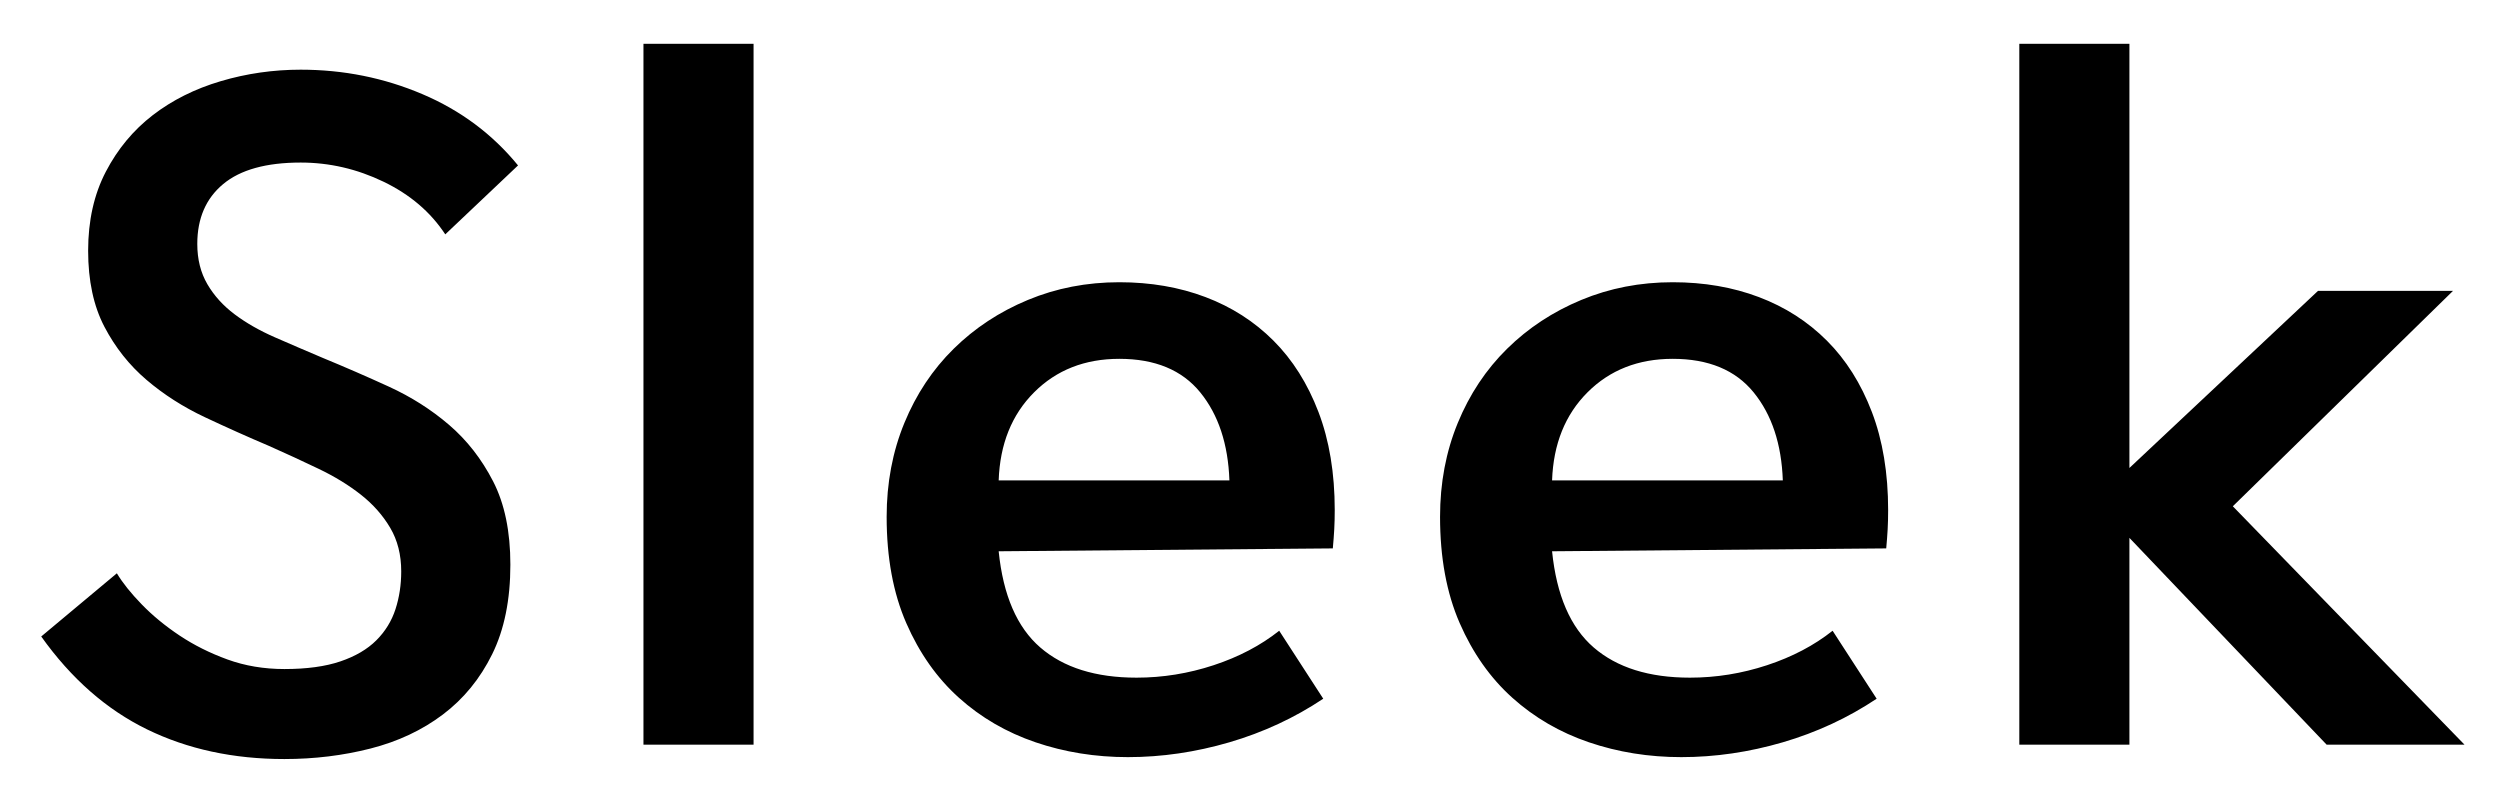
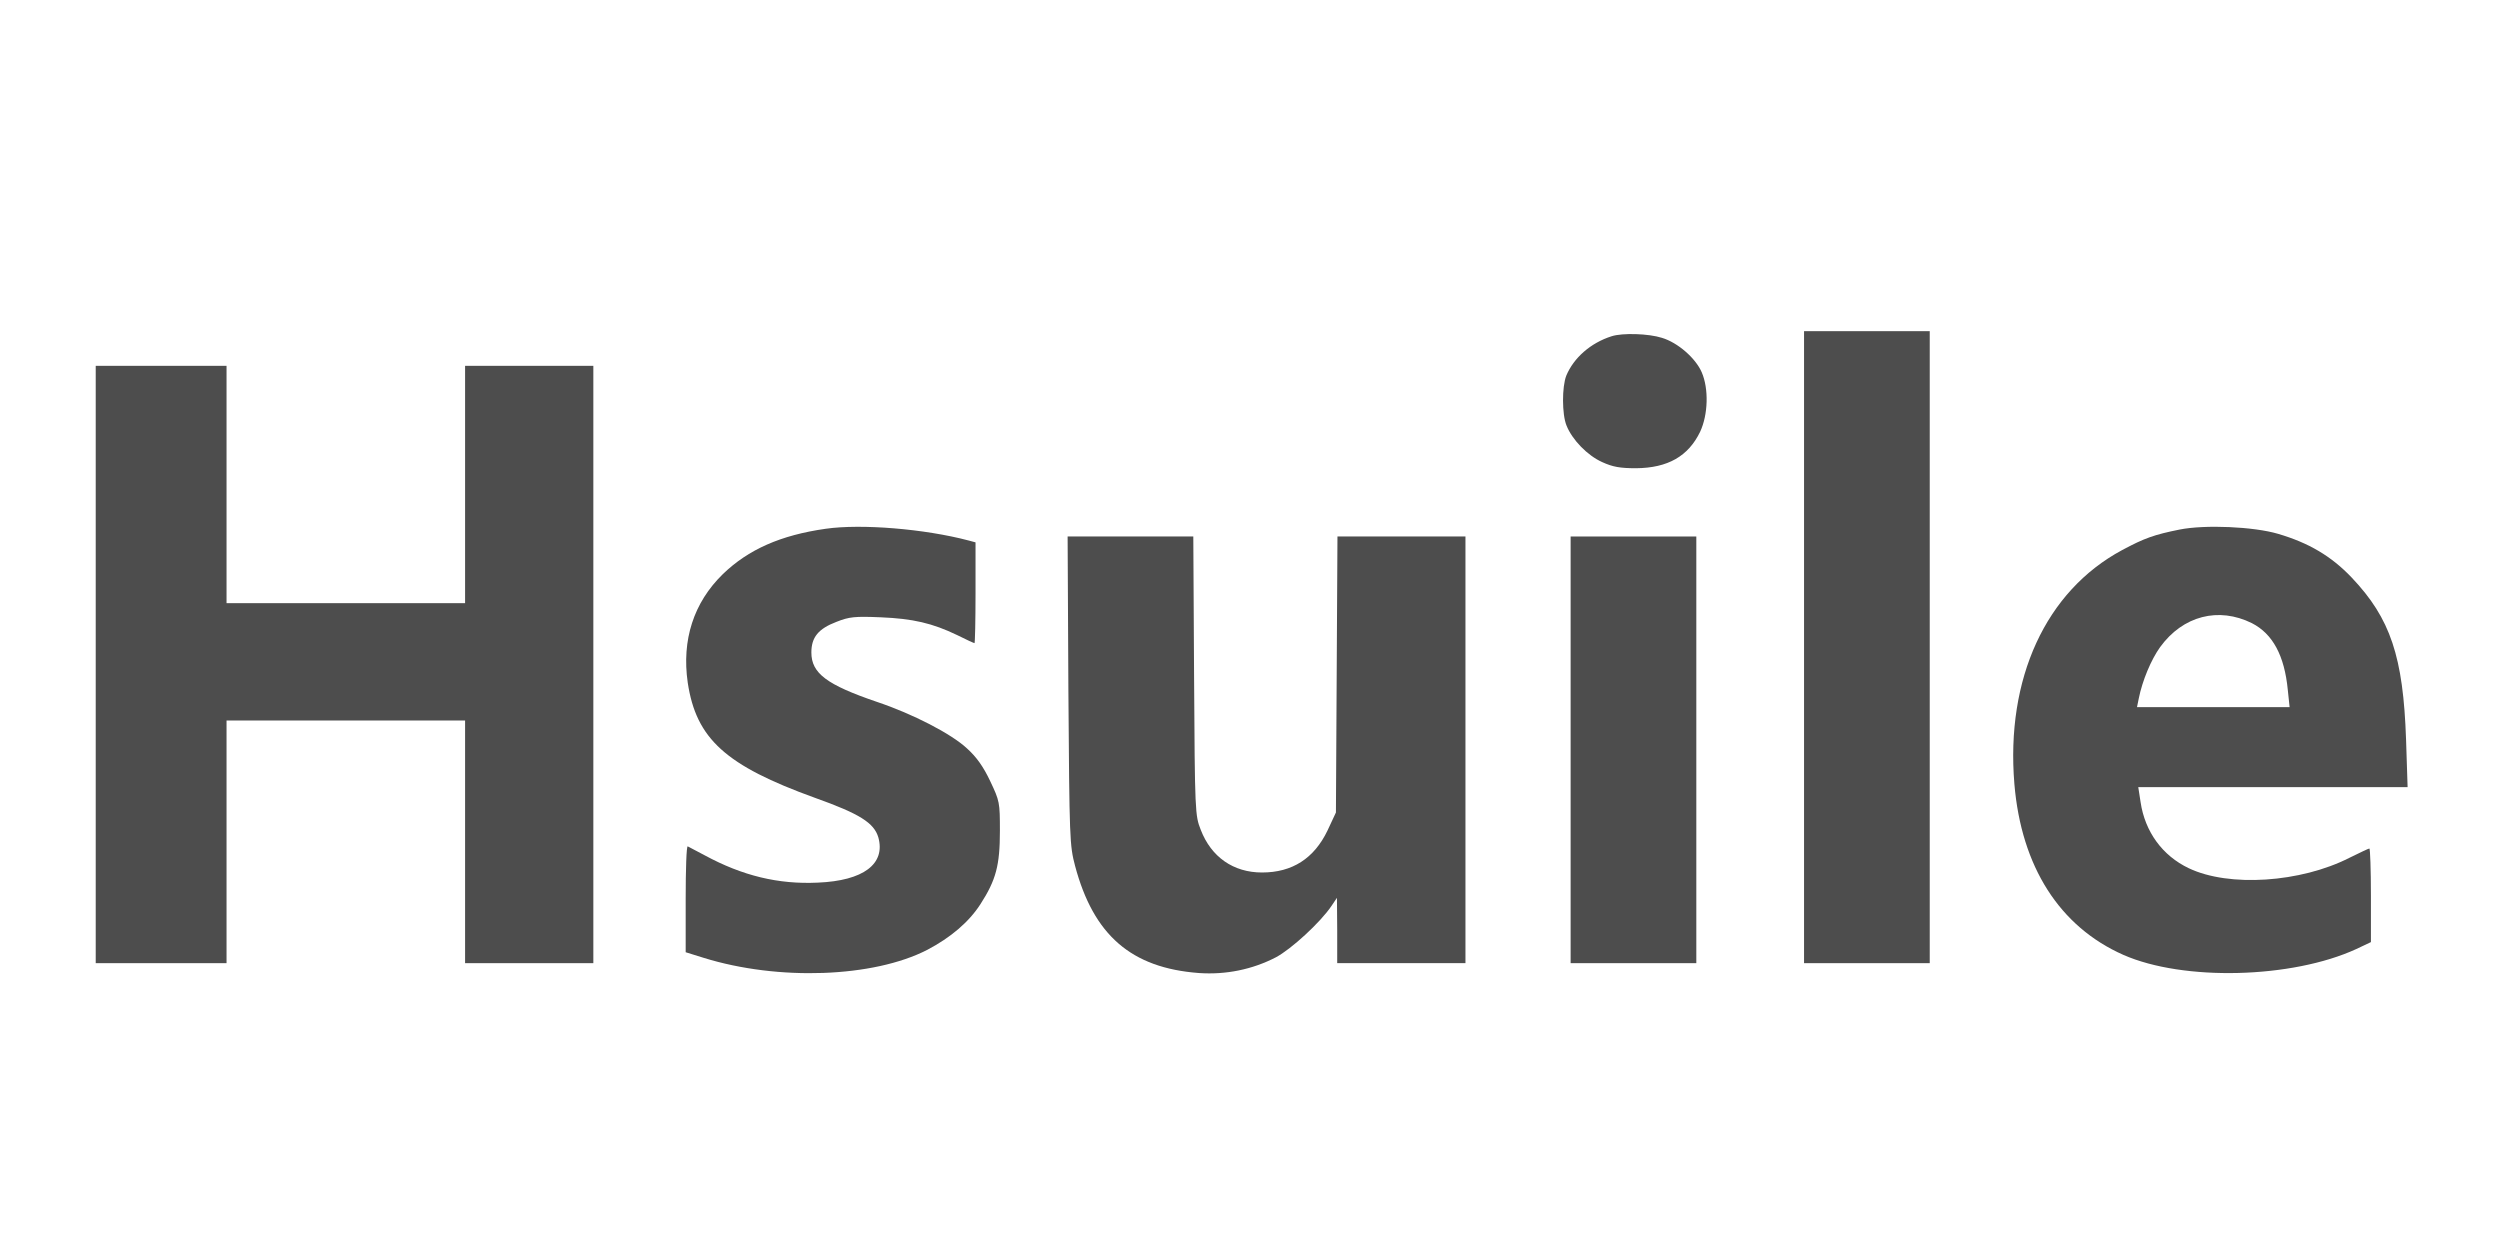
- <svg xmlns="http://www.w3.org/2000/svg" class="logo" viewBox="0 0 47 15" version="1.1">
-   <g id="logo" transform="translate(-113, -89)">
-     <path d="M114.657,93.712 C114.657,93.148 114.768,92.653 114.99,92.227 C115.212,91.801 115.506,91.447 115.872,91.165 C116.238,90.883 116.664,90.67 117.15,90.526 C117.636,90.382 118.137,90.31 118.653,90.31 C119.457,90.31 120.219,90.463 120.939,90.769 C121.659,91.075 122.259,91.522 122.739,92.11 L121.371,93.406 C121.095,92.986 120.708,92.656 120.21,92.416 C119.712,92.176 119.193,92.056 118.653,92.056 C118.005,92.056 117.519,92.191 117.195,92.461 C116.871,92.731 116.709,93.106 116.709,93.586 C116.709,93.874 116.772,94.126 116.898,94.342 C117.024,94.558 117.195,94.747 117.411,94.909 C117.627,95.071 117.879,95.215 118.167,95.341 C118.455,95.467 118.755,95.596 119.067,95.728 C119.475,95.896 119.889,96.076 120.309,96.268 C120.729,96.46 121.107,96.7 121.443,96.988 C121.779,97.276 122.055,97.63 122.271,98.05 C122.487,98.47 122.595,98.992 122.595,99.616 C122.595,100.276 122.481,100.837 122.253,101.299 C122.025,101.761 121.716,102.139 121.326,102.433 C120.936,102.727 120.483,102.94 119.967,103.072 C119.451,103.204 118.911,103.27 118.347,103.27 C117.387,103.27 116.526,103.084 115.764,102.712 C115.002,102.34 114.339,101.758 113.775,100.966 L115.197,99.778 C115.305,99.958 115.461,100.153 115.665,100.363 C115.869,100.573 116.106,100.768 116.376,100.948 C116.646,101.128 116.946,101.278 117.276,101.398 C117.606,101.518 117.963,101.578 118.347,101.578 C118.767,101.578 119.118,101.53 119.4,101.434 C119.682,101.338 119.907,101.206 120.075,101.038 C120.243,100.87 120.363,100.675 120.435,100.453 C120.507,100.231 120.543,99.994 120.543,99.742 C120.543,99.43 120.474,99.157 120.336,98.923 C120.198,98.689 120.015,98.482 119.787,98.302 C119.559,98.122 119.295,97.96 118.995,97.816 C118.695,97.672 118.383,97.528 118.059,97.384 C117.663,97.216 117.261,97.036 116.853,96.844 C116.445,96.652 116.079,96.418 115.755,96.142 C115.431,95.866 115.167,95.533 114.963,95.143 C114.759,94.753 114.657,94.276 114.657,93.712 Z M127.167,89.824 L127.167,103 L125.097,103 L125.097,89.824 L127.167,89.824 Z M131.775,99.364 C131.859,100.192 132.12,100.795 132.558,101.173 C132.996,101.551 133.599,101.74 134.367,101.74 C134.859,101.74 135.342,101.662 135.816,101.506 C136.29,101.35 136.701,101.134 137.049,100.858 L137.877,102.136 C137.337,102.496 136.749,102.769 136.113,102.955 C135.477,103.141 134.841,103.234 134.205,103.234 C133.593,103.234 133.014,103.141 132.468,102.955 C131.922,102.769 131.442,102.49 131.028,102.118 C130.614,101.746 130.284,101.278 130.038,100.714 C129.792,100.15 129.669,99.484 129.669,98.716 C129.669,98.08 129.78,97.492 130.002,96.952 C130.224,96.412 130.533,95.947 130.929,95.557 C131.325,95.167 131.79,94.861 132.324,94.639 C132.858,94.417 133.431,94.306 134.043,94.306 C134.631,94.306 135.171,94.399 135.663,94.585 C136.155,94.771 136.581,95.044 136.941,95.404 C137.301,95.764 137.583,96.211 137.787,96.745 C137.991,97.279 138.093,97.894 138.093,98.59 C138.093,98.722 138.09,98.842 138.084,98.95 C138.078,99.058 138.069,99.178 138.057,99.31 L131.775,99.364 Z M134.043,95.746 C133.395,95.746 132.861,95.956 132.441,96.376 C132.021,96.796 131.799,97.348 131.775,98.032 L136.113,98.032 C136.089,97.348 135.906,96.796 135.564,96.376 C135.222,95.956 134.715,95.746 134.043,95.746 Z M142.179,99.364 C142.263,100.192 142.524,100.795 142.962,101.173 C143.4,101.551 144.003,101.74 144.771,101.74 C145.263,101.74 145.746,101.662 146.22,101.506 C146.694,101.35 147.105,101.134 147.453,100.858 L148.281,102.136 C147.741,102.496 147.153,102.769 146.517,102.955 C145.881,103.141 145.245,103.234 144.609,103.234 C143.997,103.234 143.418,103.141 142.872,102.955 C142.326,102.769 141.846,102.49 141.432,102.118 C141.018,101.746 140.688,101.278 140.442,100.714 C140.196,100.15 140.073,99.484 140.073,98.716 C140.073,98.08 140.184,97.492 140.406,96.952 C140.628,96.412 140.937,95.947 141.333,95.557 C141.729,95.167 142.194,94.861 142.728,94.639 C143.262,94.417 143.835,94.306 144.447,94.306 C145.035,94.306 145.575,94.399 146.067,94.585 C146.559,94.771 146.985,95.044 147.345,95.404 C147.705,95.764 147.987,96.211 148.191,96.745 C148.395,97.279 148.497,97.894 148.497,98.59 C148.497,98.722 148.494,98.842 148.488,98.95 C148.482,99.058 148.473,99.178 148.461,99.31 L142.179,99.364 Z M144.447,95.746 C143.799,95.746 143.265,95.956 142.845,96.376 C142.425,96.796 142.203,97.348 142.179,98.032 L146.517,98.032 C146.493,97.348 146.31,96.796 145.968,96.376 C145.626,95.956 145.119,95.746 144.447,95.746 Z M153.033,89.824 L153.033,97.798 L156.579,94.468 L159.117,94.468 L154.977,98.518 L159.333,103 L156.741,103 L153.033,99.112 L153.033,103 L150.963,103 L150.963,89.824 L153.033,89.824 Z" id="Sleek" />
+ <svg xmlns="http://www.w3.org/2000/svg" version="1.0" width="16mm" height="8mm" viewBox="0 0 60.472 30.236" preserveAspectRatio="xMidYMid meet" id="svg52">
+   <defs id="defs56" />
+   <g transform="matrix(0.00620457,0,0,-0.00645034,-11.14862,33.5538)" fill="#000000" stroke="none" id="g50" style="fill:#4d4d4d">
+     <path d="M 8830,2775 V 1590 h 245 245 v 1185 1185 h -245 -245 z" id="path36" style="fill:#4d4d4d" />
+     <path d="m 8080,3941 c -82,-25 -148,-81 -177,-148 -17,-42 -17,-145 1,-187 22,-53 81,-112 139,-137 41,-18 69,-23 132,-23 124,1 204,45 250,137 31,64 34,161 6,223 -24,53 -93,111 -155,129 -52,16 -154,19 -196,6 z" id="path38" style="fill:#4d4d4d" />
+     <path d="M 2170,2710 V 1590 h 255 255 v 455 455 h 465 465 v -455 -455 h 250 250 v 1120 1120 h -250 -250 v -445 -445 h -465 -465 v 445 445 h -255 -255 z" id="path40" style="fill:#4d4d4d" />
+     <path d="m 5016,3219 c -176,-24 -302,-78 -401,-170 -114,-107 -161,-247 -137,-407 33,-211 148,-311 496,-432 175,-60 230,-94 247,-148 29,-100 -58,-163 -236,-170 -154,-7 -294,26 -440,102 -33,17 -63,32 -67,34 -5,2 -8,-87 -8,-197 v -200 l 70,-21 c 291,-87 662,-74 872,30 91,46 162,104 207,171 61,91 76,146 76,275 0,107 -1,112 -38,187 -26,53 -53,90 -90,122 -61,55 -212,130 -352,175 -195,64 -255,107 -255,185 0,57 27,89 98,115 50,19 71,21 172,17 126,-5 202,-22 299,-67 35,-17 65,-30 67,-30 2,0 4,85 4,189 v 189 l -27,7 c -173,44 -419,63 -557,44 z" id="path42" style="fill:#4d4d4d" />
+     <path d="m 10294,3216 c -98,-19 -137,-32 -224,-77 -298,-154 -454,-482 -420,-877 27,-310 176,-535 425,-641 234,-99 657,-89 908,22 l 57,26 v 175 c 0,97 -3,176 -6,176 -3,0 -38,-16 -78,-35 -190,-93 -469,-111 -626,-39 -103,47 -171,137 -188,248 l -9,56 h 525 525 l -6,178 c -11,312 -61,455 -212,608 -79,80 -167,130 -287,164 -95,27 -285,35 -384,16 z m 282,-351 c 81,-40 127,-121 140,-251 l 7,-64 h -297 -298 l 7,33 c 14,67 48,145 83,192 89,118 228,152 358,90 z" id="path44" style="fill:#4d4d4d" />
+     <path d="m 5962,2613 c 4,-560 5,-581 26,-658 72,-260 219,-383 483,-402 104,-7 208,13 300,59 59,30 173,130 217,193 l 21,30 1,-122 v -123 h 250 250 v 800 800 h -250 -249 l -3,-518 -3,-517 -33,-68 c -52,-104 -137,-157 -255,-157 -112,0 -198,58 -239,160 -22,54 -23,64 -26,578 l -3,522 h -245 -245 z" id="path46" style="fill:#4d4d4d" />
+     <path d="m 7920,2390 v -800 h 245 245 v 800 800 h -245 -245 z" id="path48" style="fill:#4d4d4d" />
  </g>
</svg>
